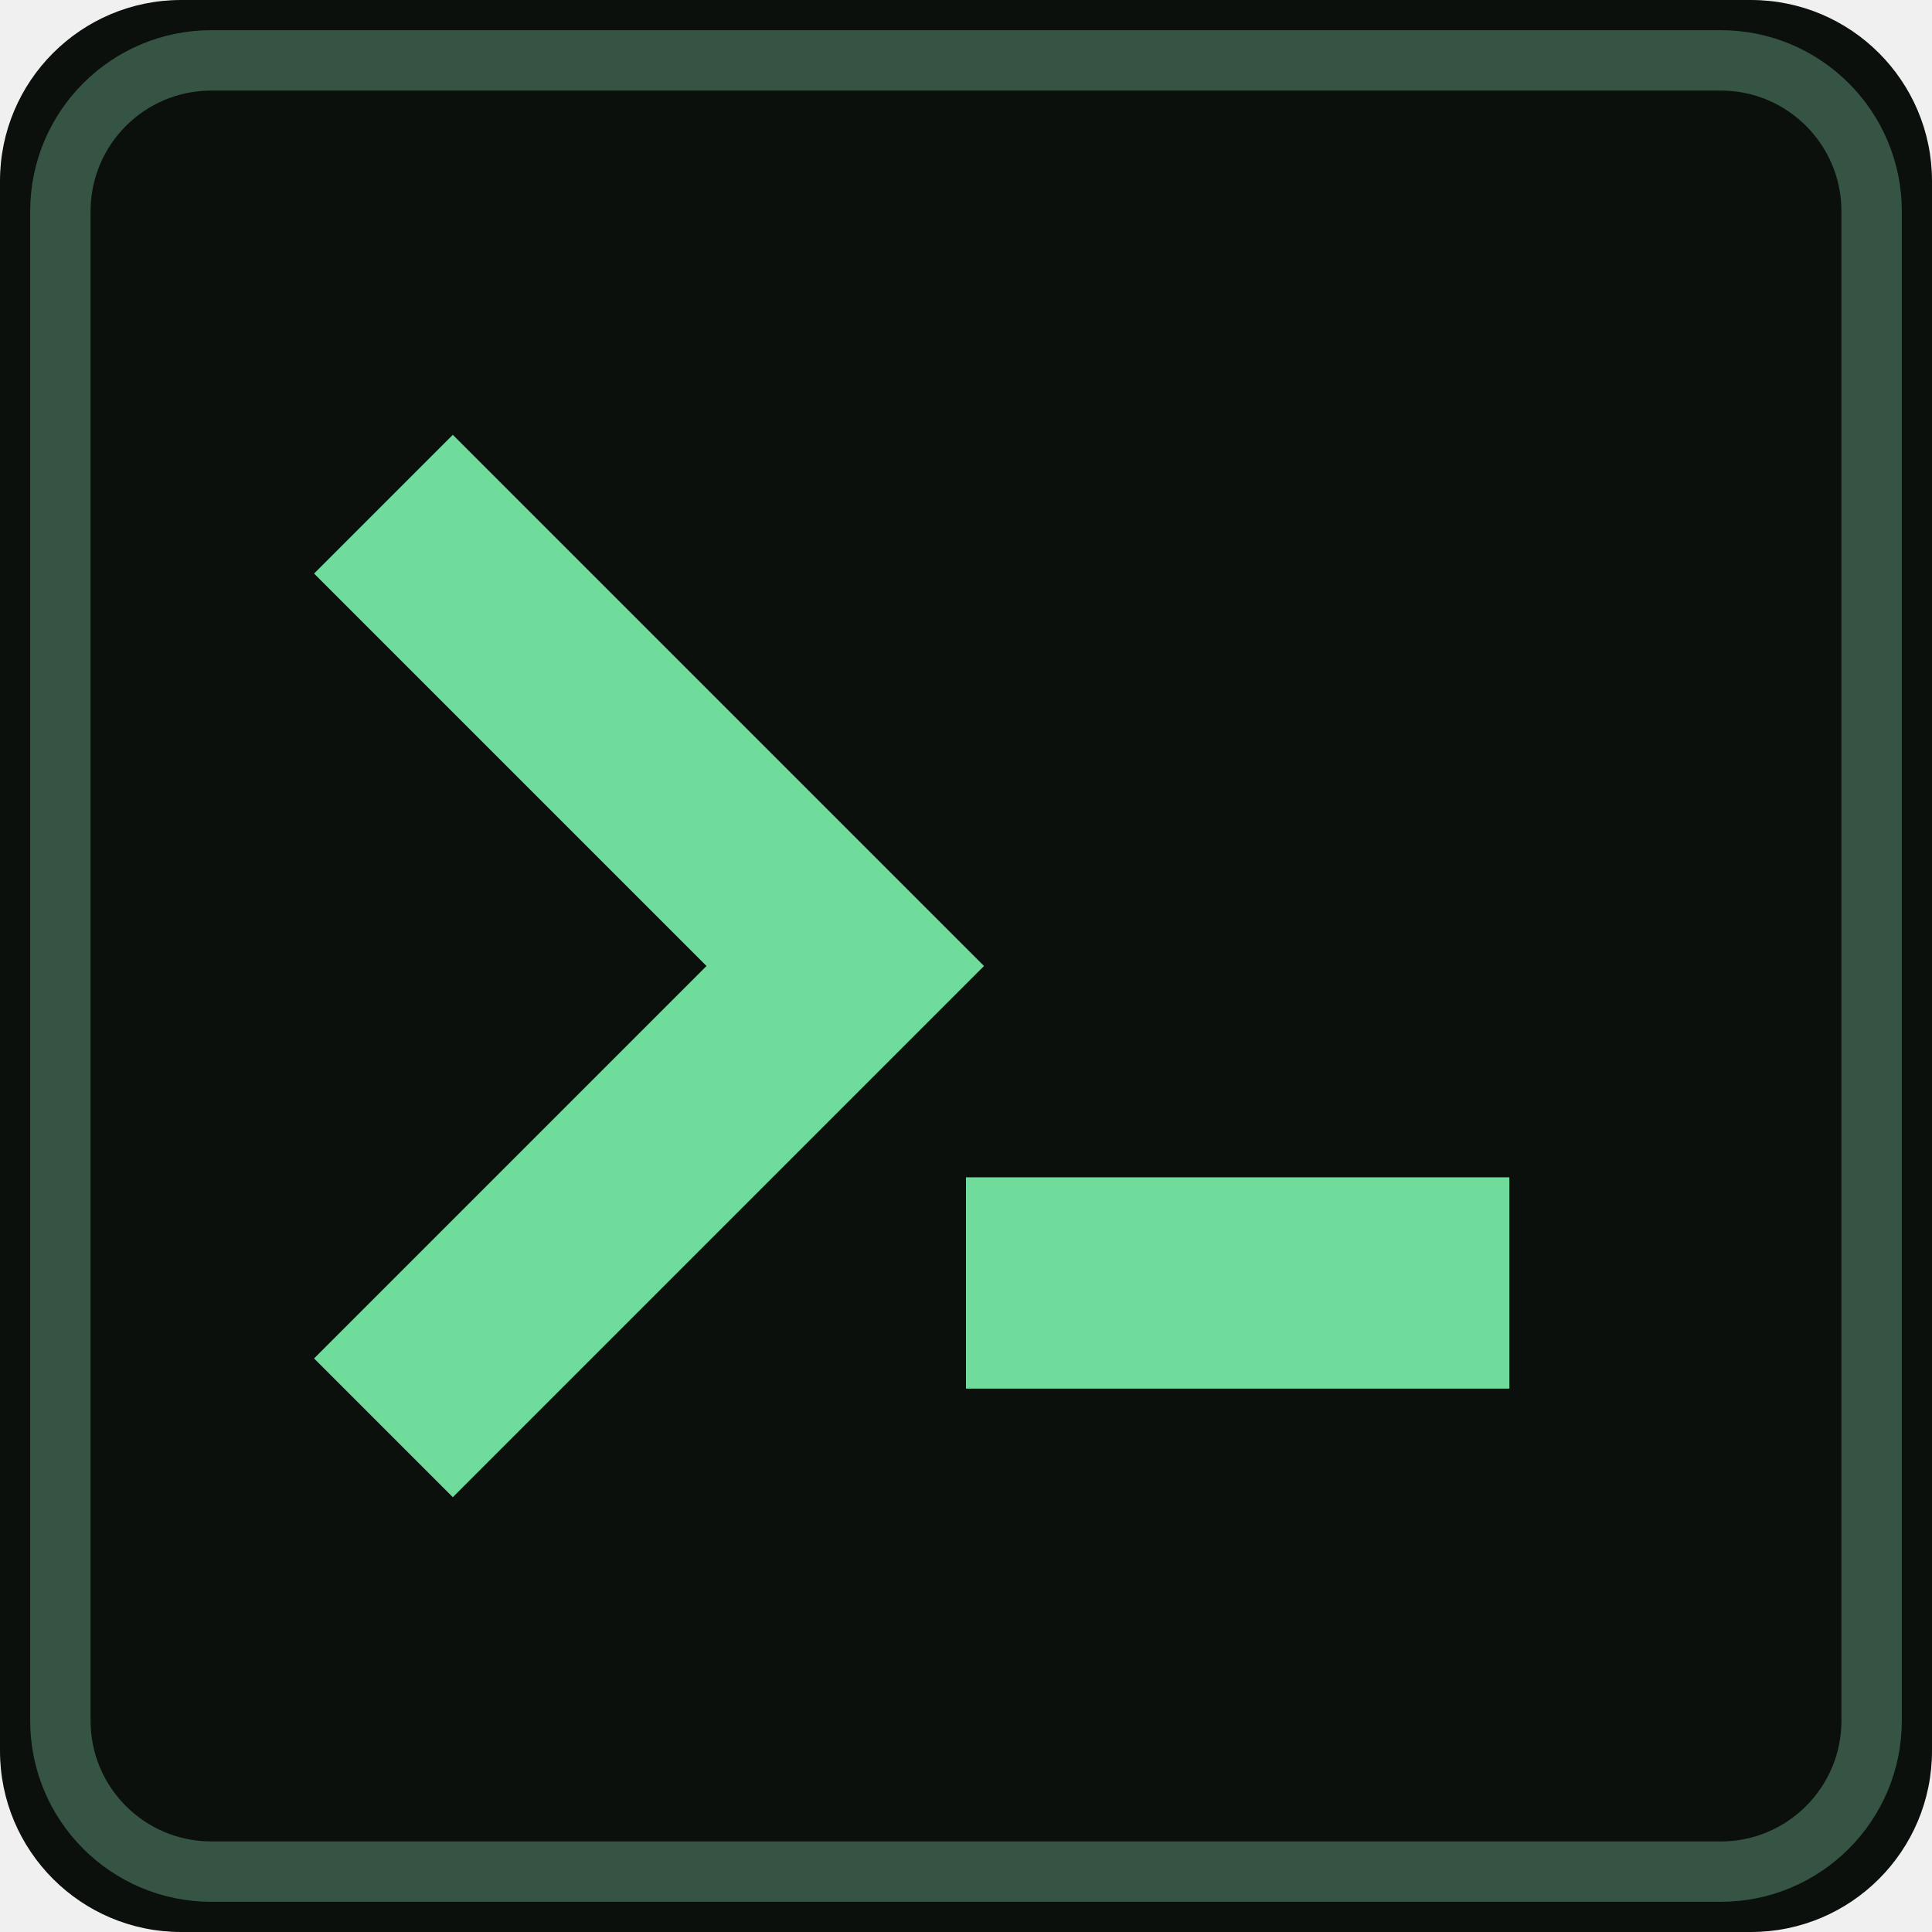
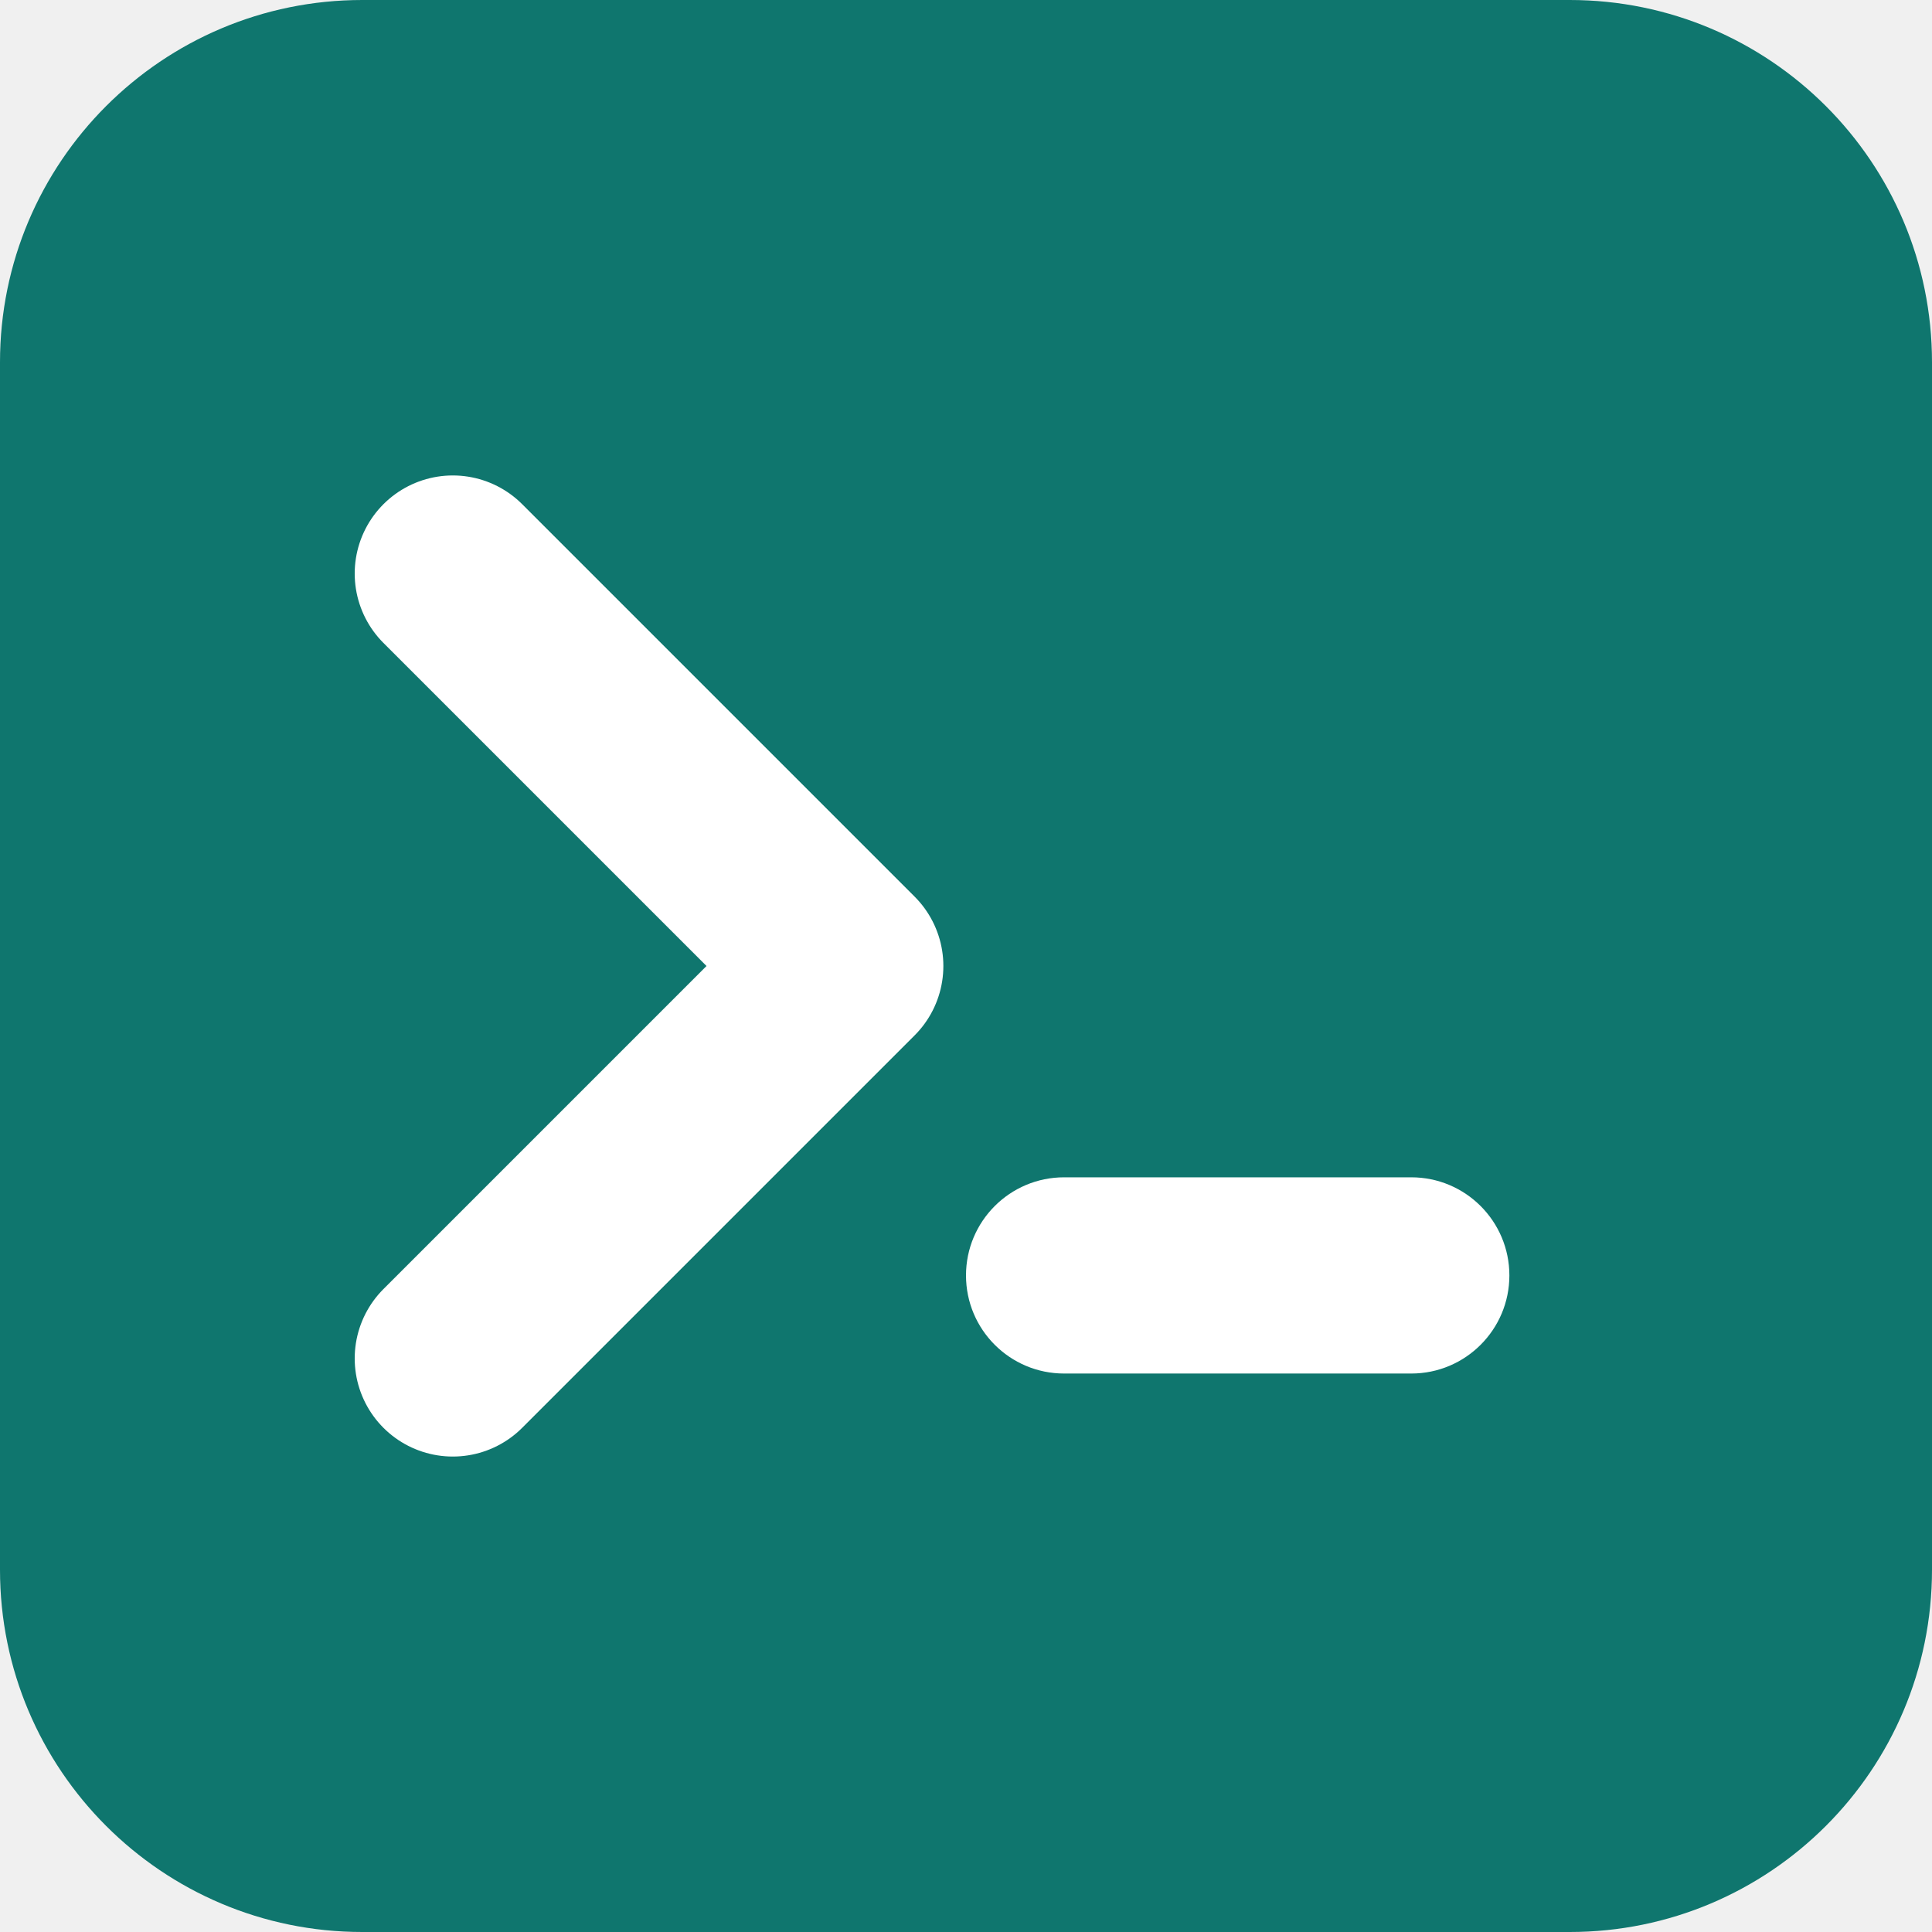
<svg xmlns="http://www.w3.org/2000/svg" viewBox="0 0 64 64">
-   <rect width="64" height="64" rx="6" fill="#0b100d" />
-   <rect x="2" y="2" width="60" height="60" rx="5" fill="none" stroke="#365443" stroke-width="2" />
-   <path d="M15 19l13 13-13 13" fill="none" stroke="#6fdc9b" stroke-width="6.5" stroke-linecap="square" stroke-linejoin="miter" />
-   <rect x="32" y="39" width="18" height="7" fill="#6fdc9b" />
+   <rect width="64" height="64" rx="12" fill="#0f766e" />
+   <path d="M15 19l13 13-13 13" fill="none" stroke="#ffffff" stroke-width="6.5" stroke-linecap="round" stroke-linejoin="round" />
+   <rect x="32" y="39" width="18" height="6.5" rx="3.25" fill="#ffffff" />
</svg>
